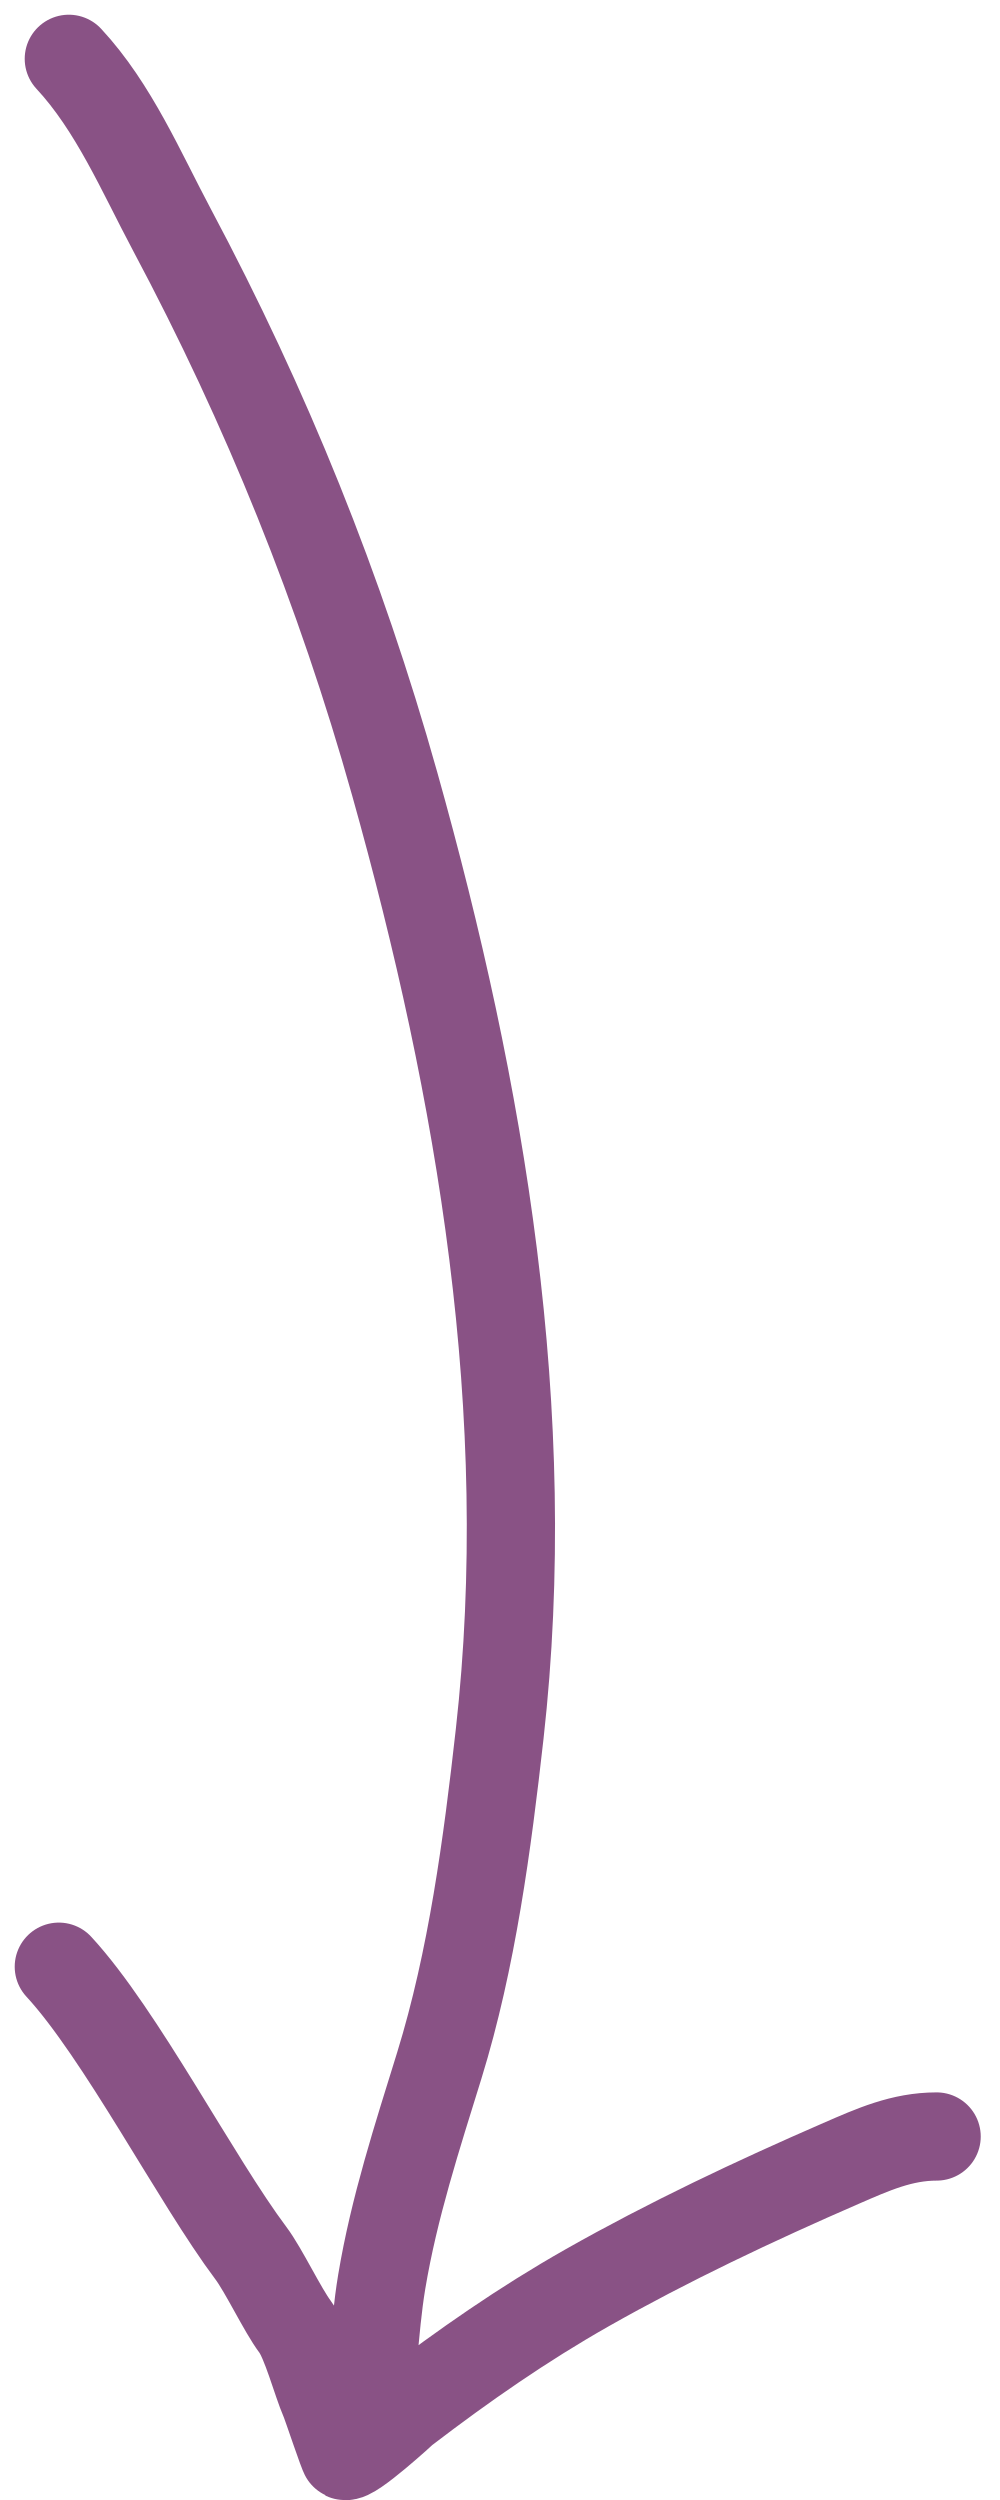
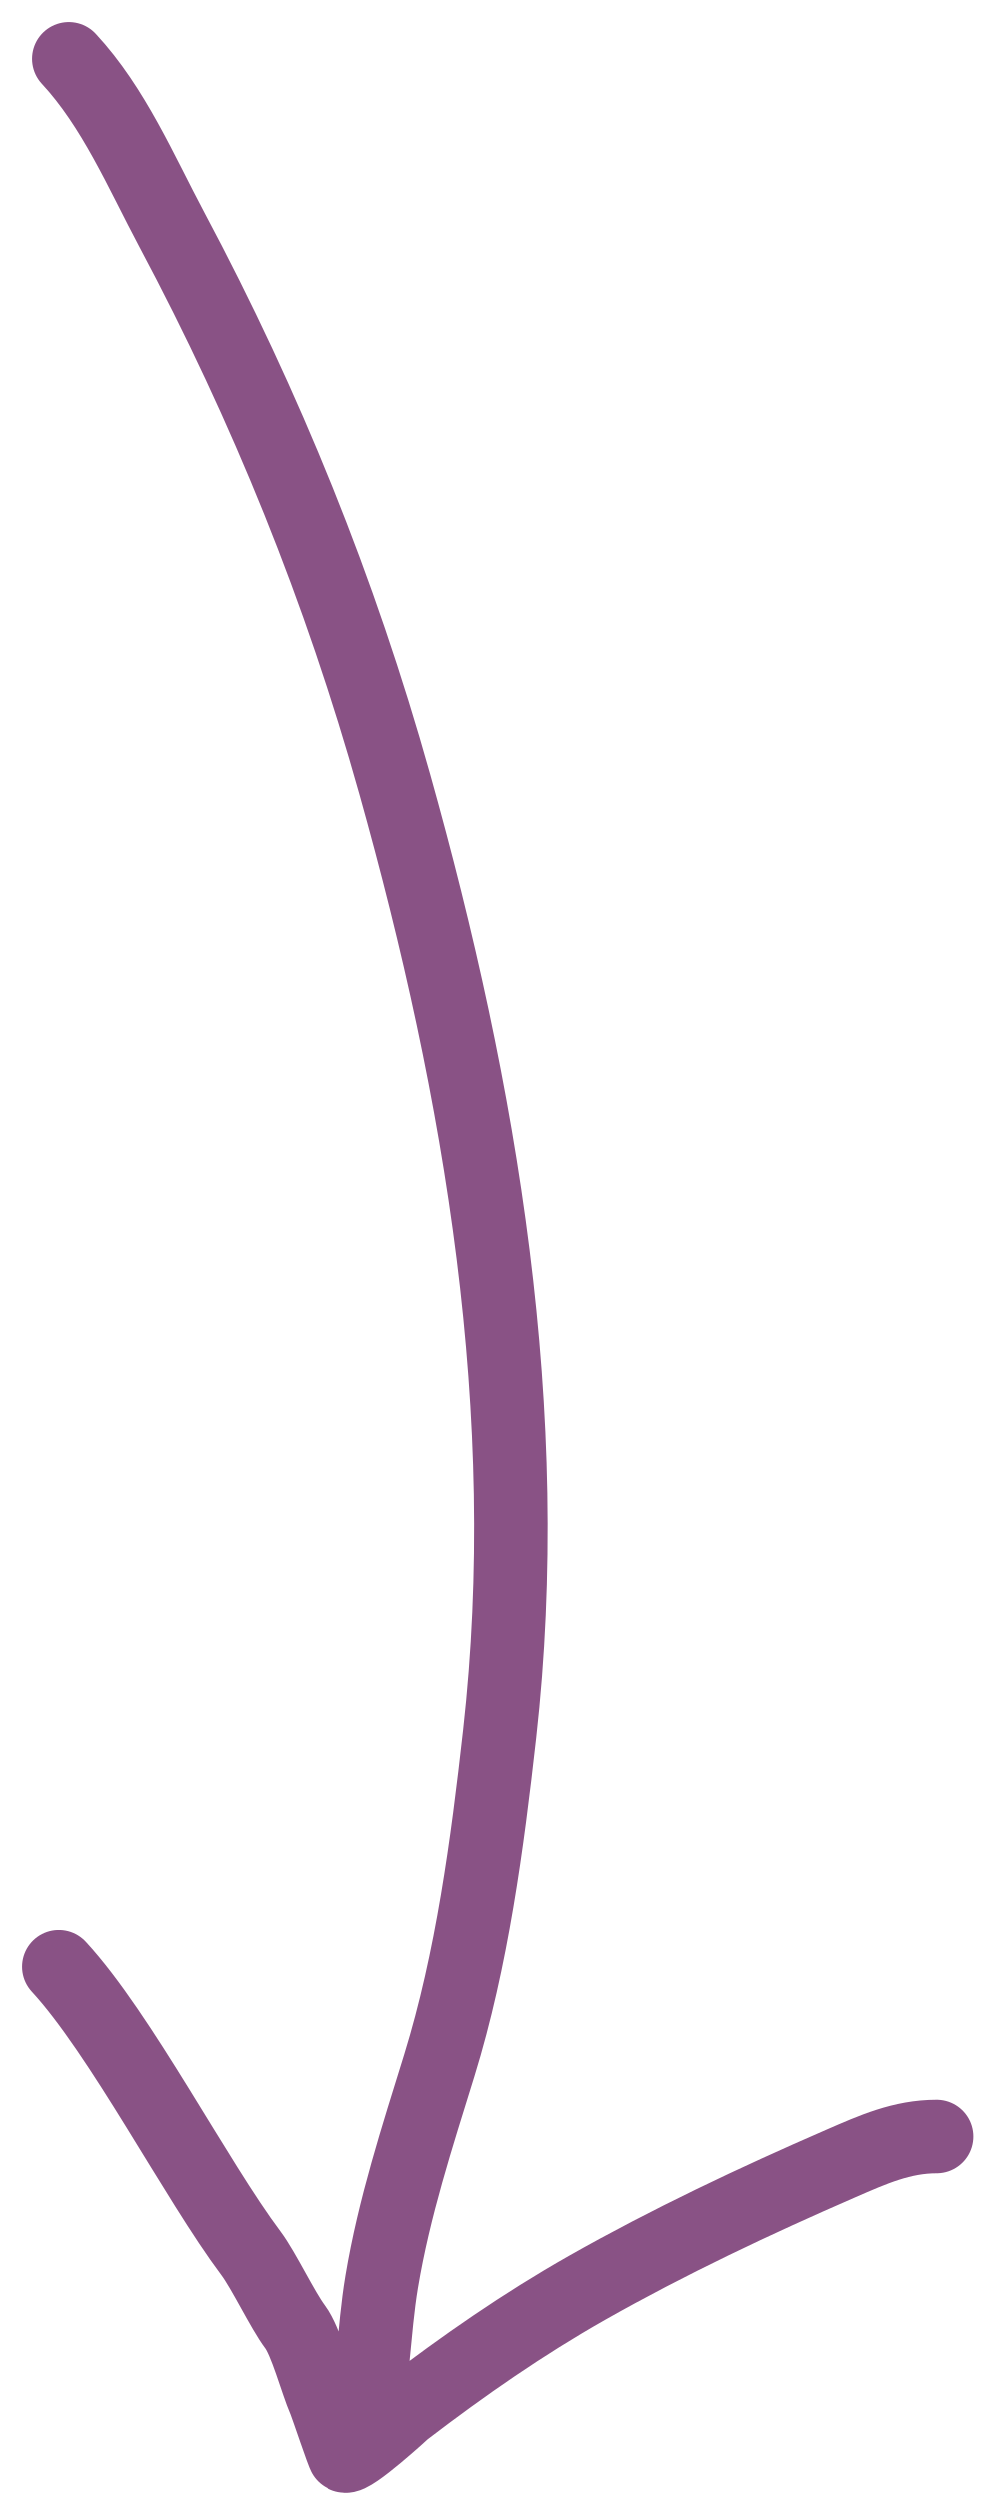
<svg xmlns="http://www.w3.org/2000/svg" width="34" height="85" viewBox="0 0 34 85" fill="none">
-   <path d="M2.34 2C3.869 3.646 4.8 5.848 5.844 7.809C9.067 13.861 11.568 20.053 13.421 26.656C16.363 37.14 18.211 48.062 16.989 58.953C16.57 62.689 16.049 66.622 14.937 70.224C14.185 72.656 13.399 75.059 12.979 77.579C12.696 79.282 12.702 81.026 12.285 82.694M2 66.868C4.1 69.143 6.676 74.134 8.534 76.612C8.967 77.19 9.609 78.545 10.034 79.112C10.404 79.605 10.758 80.975 11.034 81.612C11.12 81.811 11.672 83.478 11.719 83.501C11.958 83.621 13.723 81.987 13.787 81.939C15.758 80.431 17.799 79.011 19.959 77.787C22.725 76.219 25.673 74.827 28.593 73.557C29.68 73.084 30.663 72.641 31.845 72.641" stroke="#895285" stroke-width="3" stroke-linecap="round" />
+   <path d="M2.34 2C3.869 3.646 4.8 5.848 5.844 7.809C9.067 13.861 11.568 20.053 13.421 26.656C16.363 37.14 18.211 48.062 16.989 58.953C16.57 62.689 16.049 66.622 14.937 70.224C14.185 72.656 13.399 75.059 12.979 77.579C12.696 79.282 12.702 81.026 12.285 82.694M2 66.868C4.1 69.143 6.676 74.134 8.534 76.612C8.967 77.19 9.609 78.545 10.034 79.112C10.404 79.605 10.758 80.975 11.034 81.612C11.12 81.811 11.672 83.478 11.719 83.501C11.958 83.621 13.723 81.987 13.787 81.939C15.758 80.431 17.799 79.011 19.959 77.787C22.725 76.219 25.673 74.827 28.593 73.557C29.68 73.084 30.663 72.641 31.845 72.641" stroke="#895285" stroke-width="2.5" vector-effect="non-scaling-stroke" stroke-linecap="round" />
</svg>
